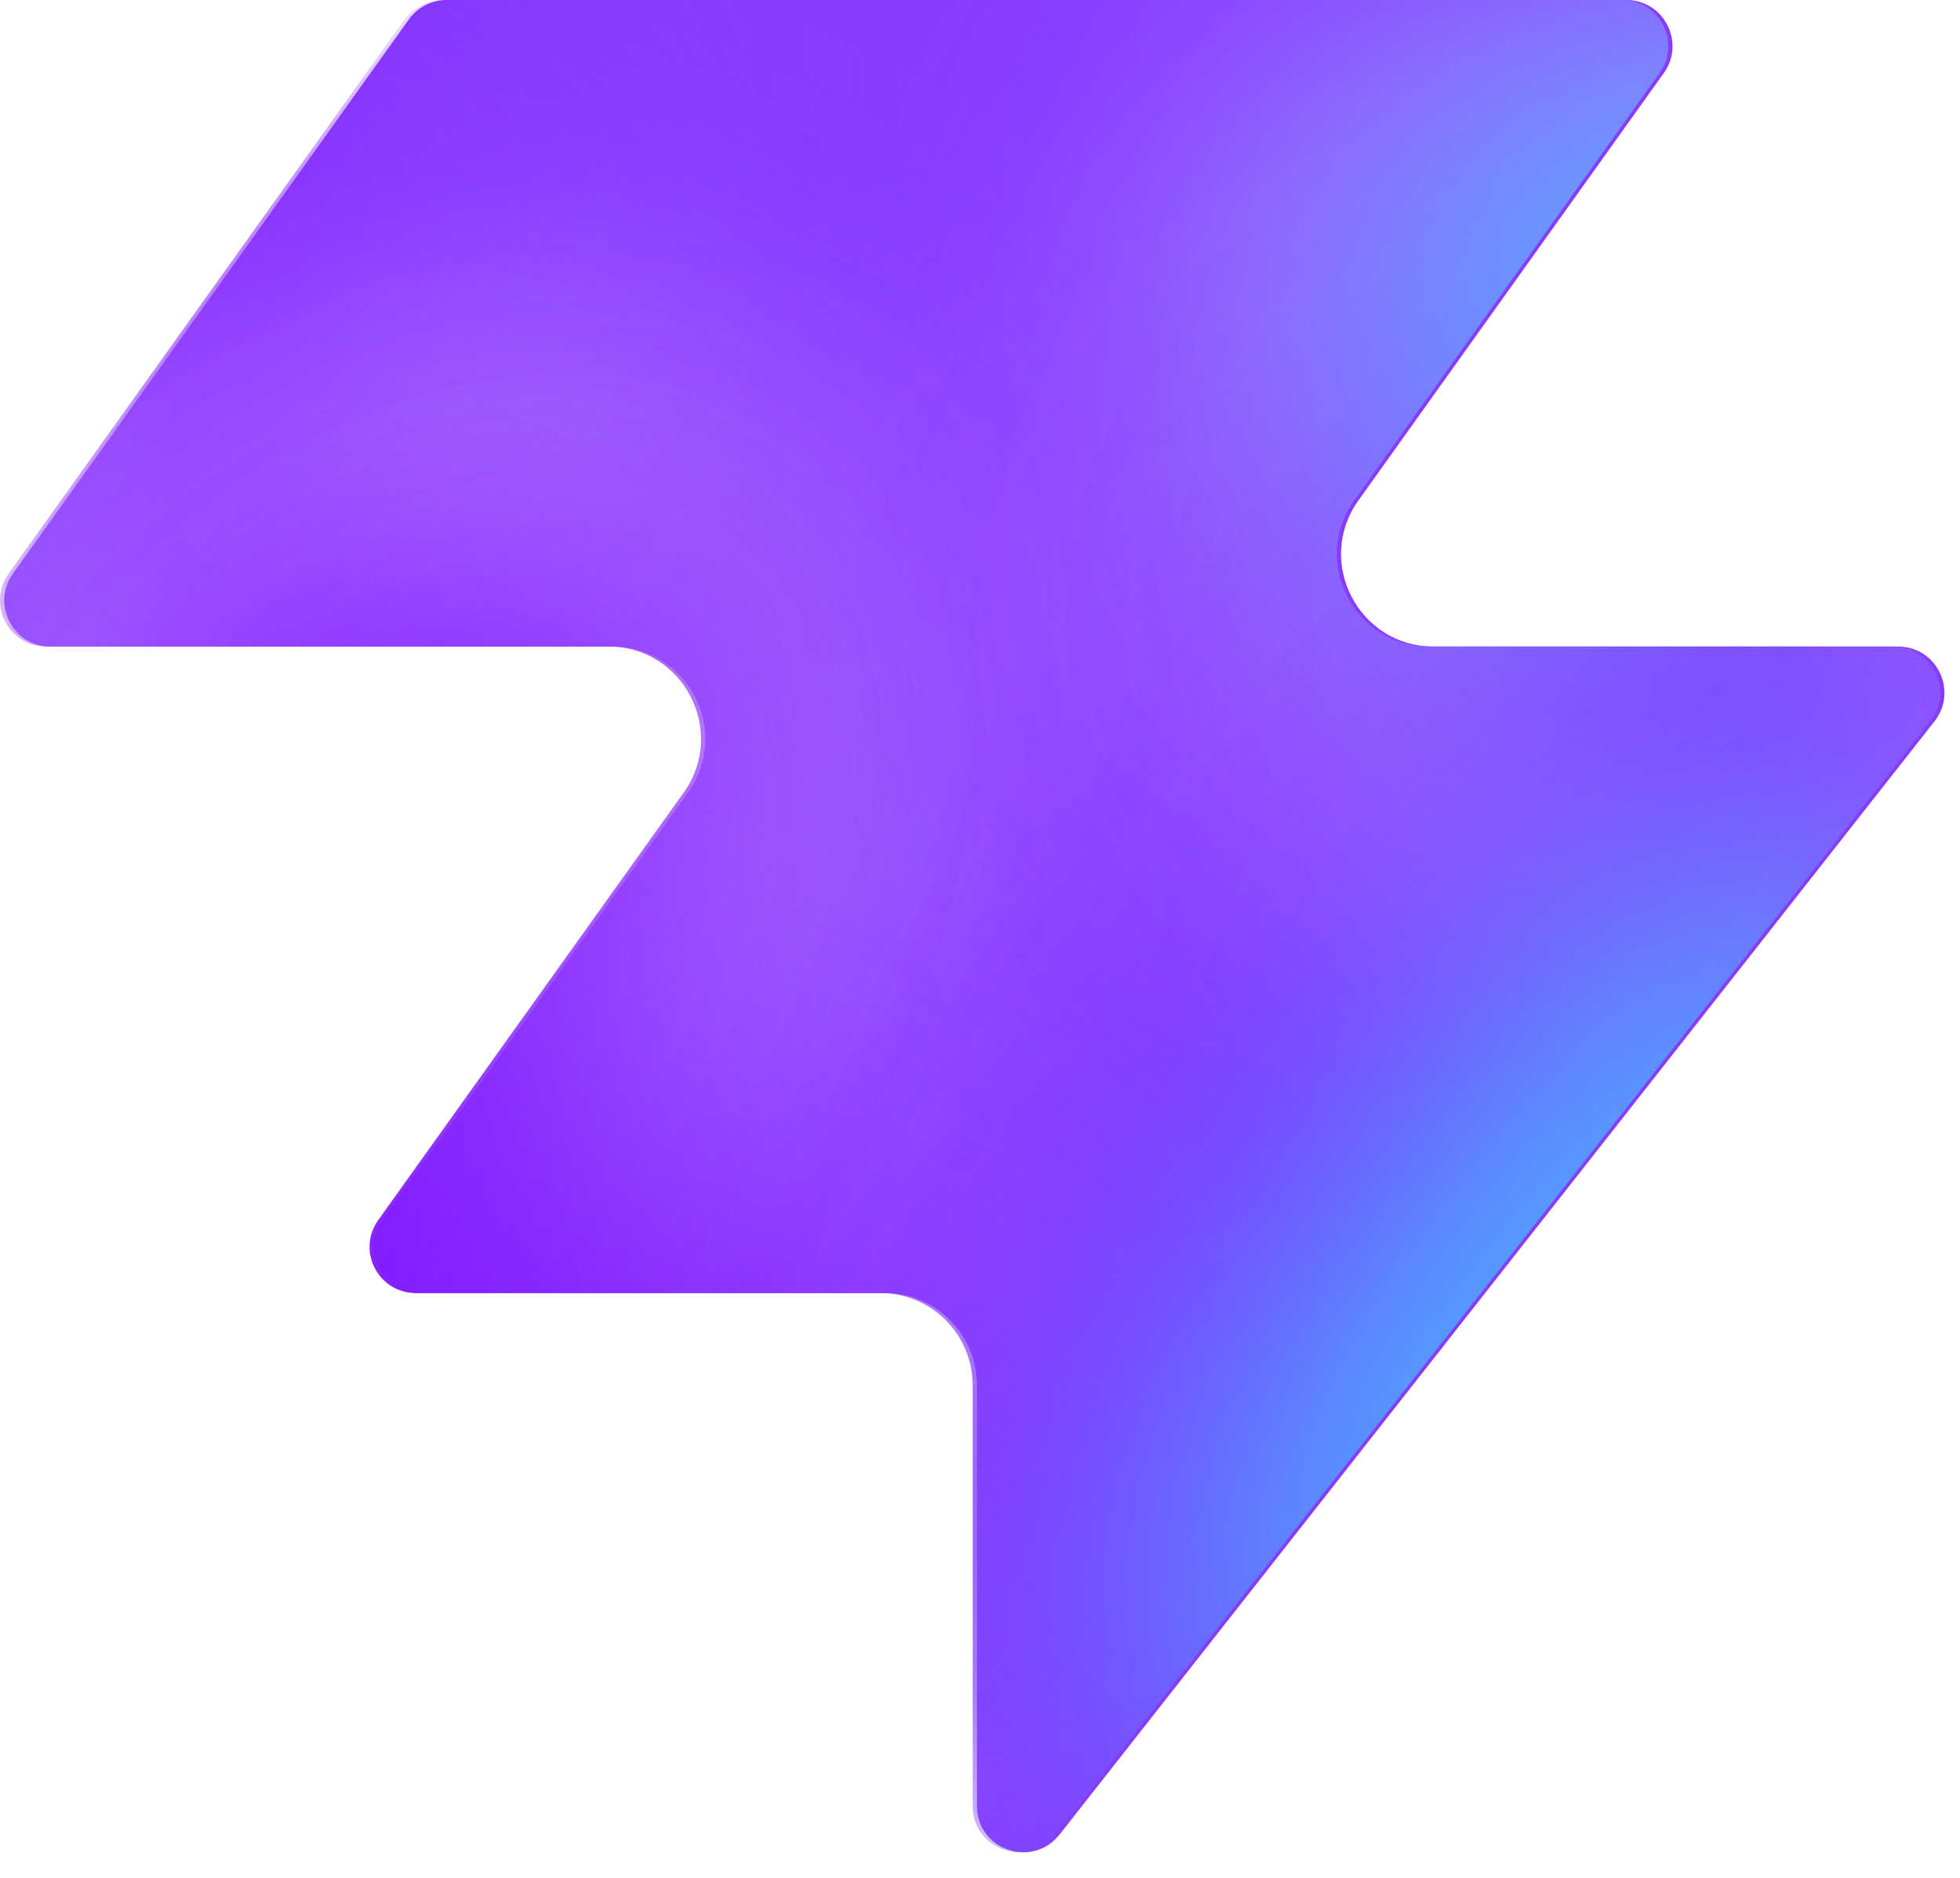
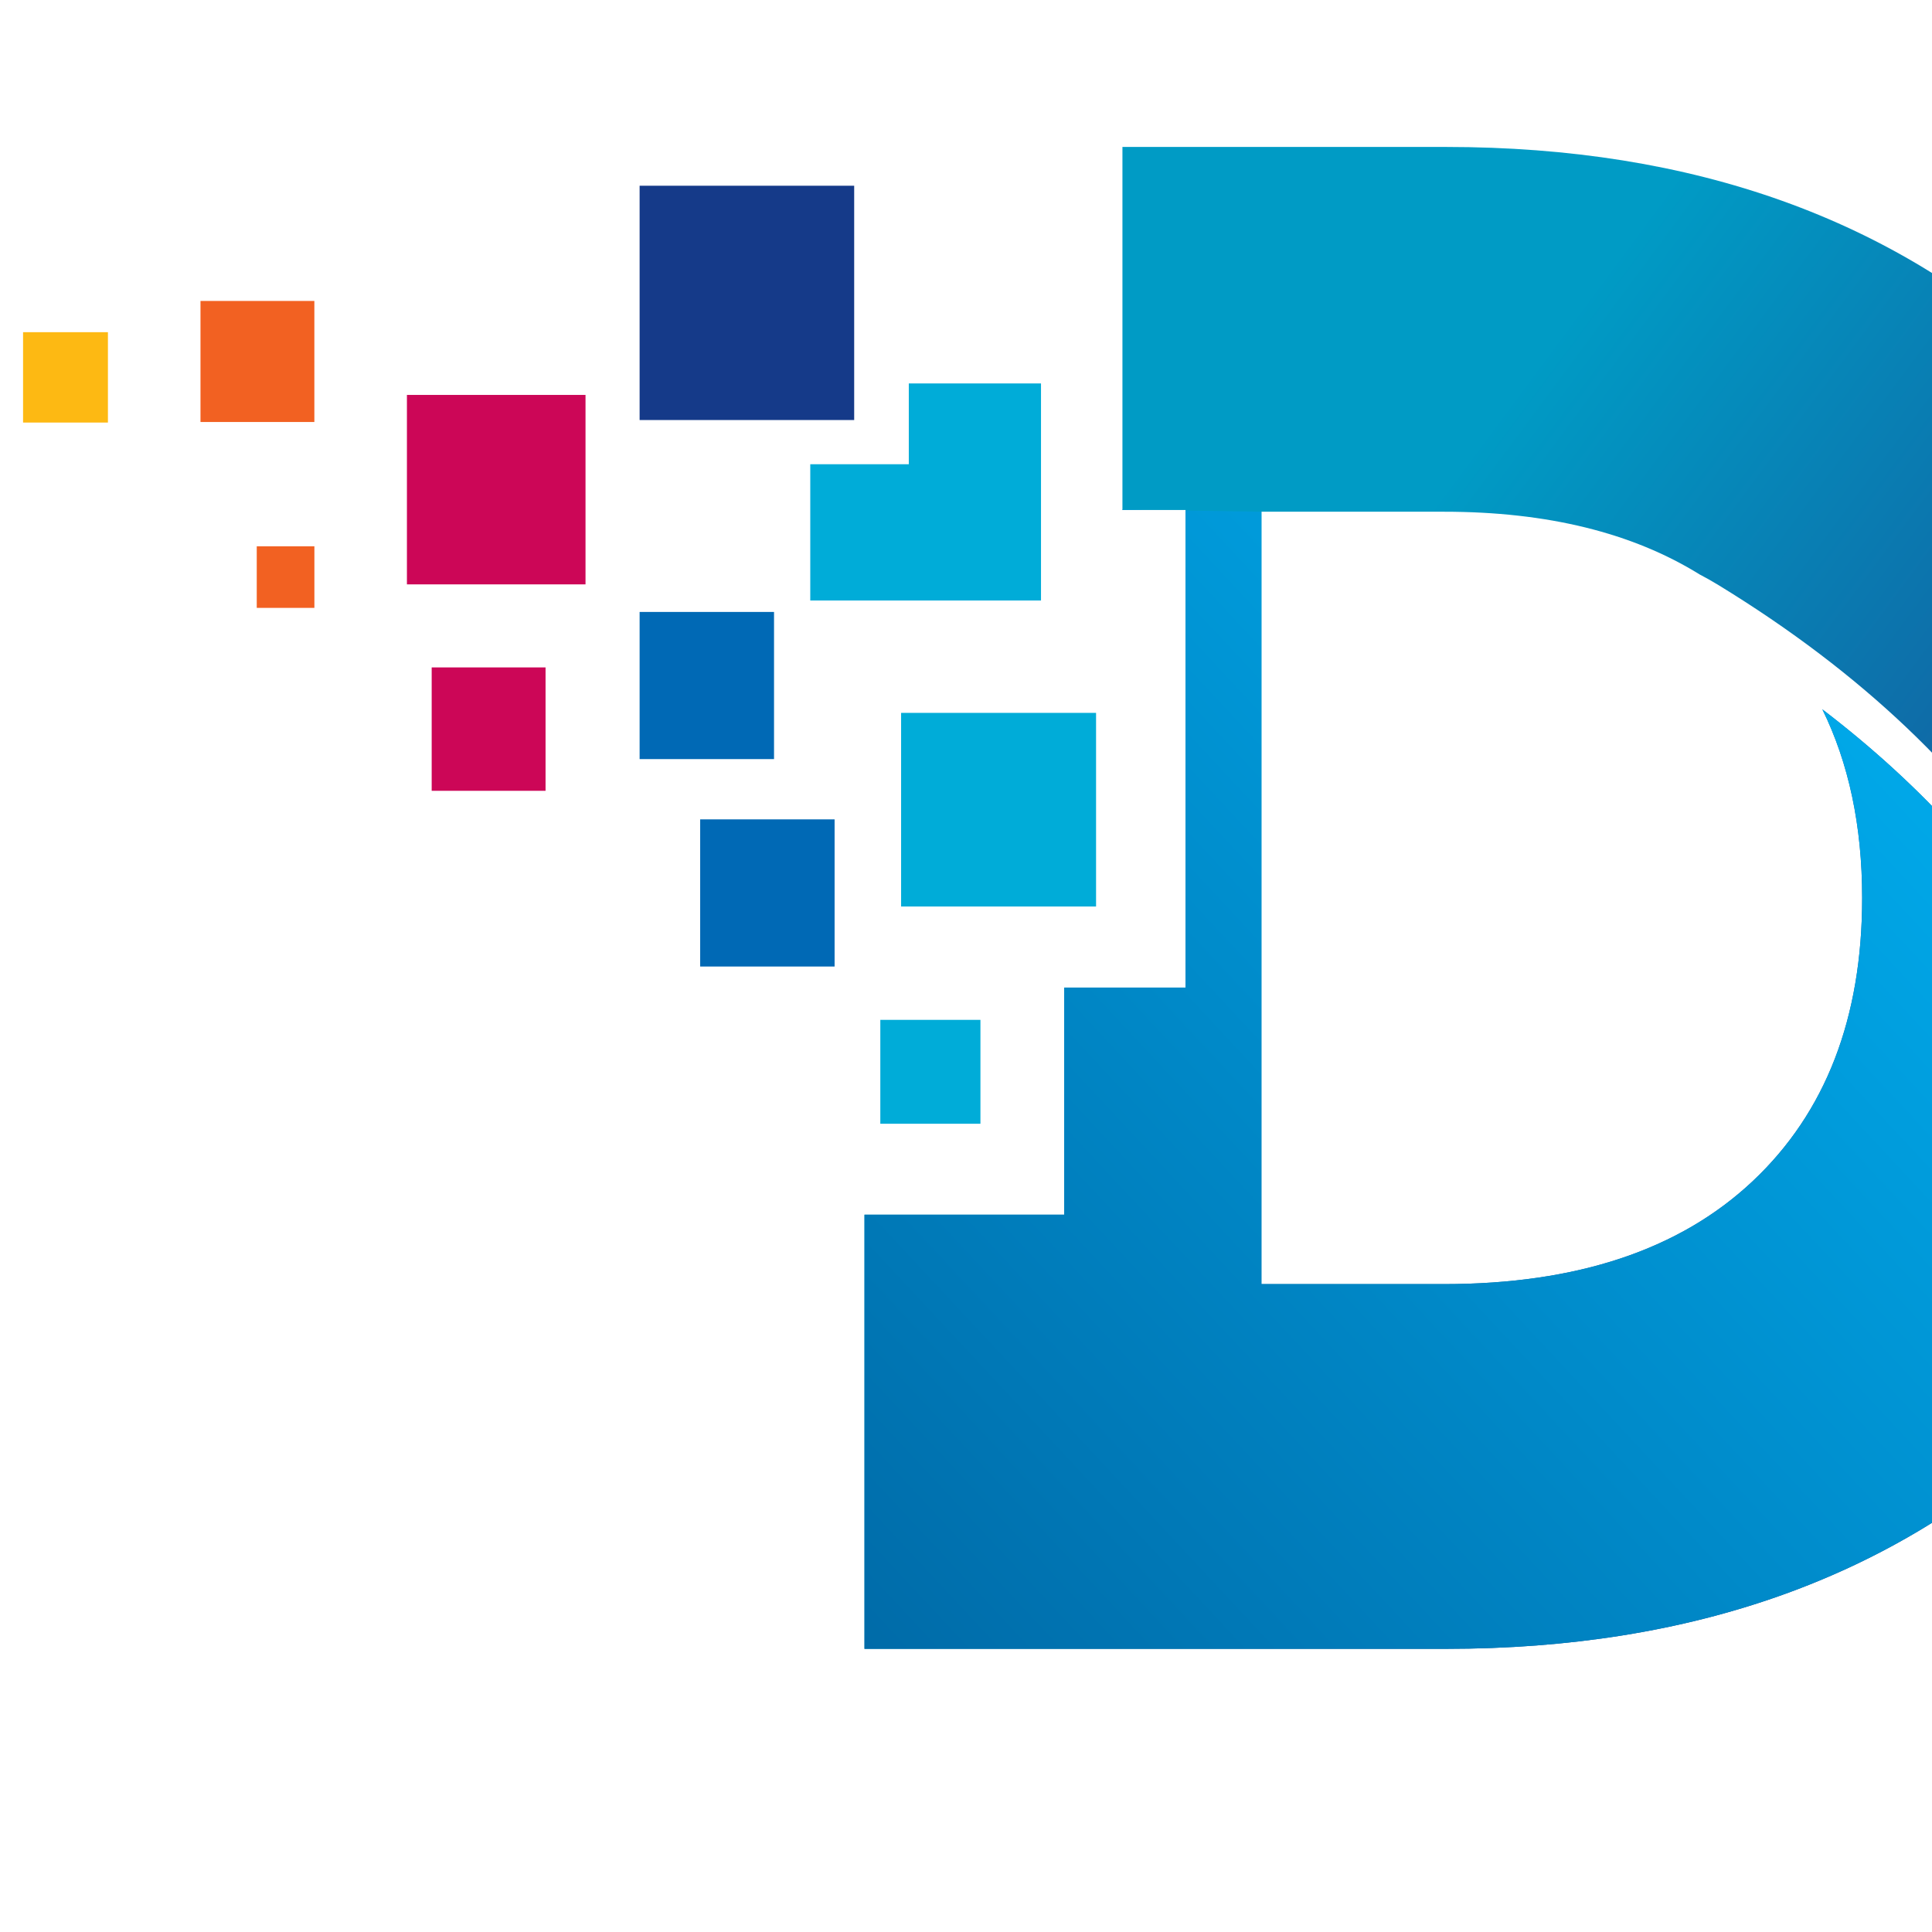
- <svg xmlns="http://www.w3.org/2000/svg" width="48" height="46" fill="none" viewBox="0 0 48 46">
-   <path fill="#863bff" d="M25.946 44.938c-.664.845-2.021.375-2.021-.698V33.937a2.26 2.26 0 0 0-2.262-2.262H10.287c-.92 0-1.456-1.04-.92-1.788l7.48-10.471c1.07-1.497 0-3.578-1.842-3.578H1.237c-.92 0-1.456-1.04-.92-1.788L10.013.474c.214-.297.556-.474.92-.474h28.894c.92 0 1.456 1.04.92 1.788l-7.48 10.471c-1.07 1.498 0 3.579 1.842 3.579h11.377c.943 0 1.473 1.088.89 1.83L25.947 44.94z" style="fill:#863bff;fill:color(display-p3 .525 .23 1);fill-opacity:1" />
-   <mask id="a" width="48" height="46" x="0" y="0" maskUnits="userSpaceOnUse" style="mask-type:alpha">
-     <path fill="#000" d="M25.842 44.938c-.664.844-2.021.375-2.021-.698V33.937a2.26 2.26 0 0 0-2.262-2.262H10.183c-.92 0-1.456-1.04-.92-1.788l7.48-10.471c1.07-1.498 0-3.579-1.842-3.579H1.133c-.92 0-1.456-1.04-.92-1.787L9.91.473c.214-.297.556-.474.92-.474h28.894c.92 0 1.456 1.04.92 1.788l-7.48 10.471c-1.07 1.498 0 3.578 1.842 3.578h11.377c.943 0 1.473 1.088.89 1.832L25.843 44.94z" style="fill:#000;fill-opacity:1" />
-   </mask>
-   <g mask="url(#a)">
-     <g filter="url(#b)">
-       <ellipse cx="5.508" cy="14.704" fill="#ede6ff" rx="5.508" ry="14.704" style="fill:#ede6ff;fill:color(display-p3 .927 .903 1);fill-opacity:1" transform="matrix(.00324 1 1 -.00324 -4.47 31.516)" />
-     </g>
-     <g filter="url(#c)">
-       <ellipse cx="10.399" cy="29.851" fill="#ede6ff" rx="10.399" ry="29.851" style="fill:#ede6ff;fill:color(display-p3 .927 .903 1);fill-opacity:1" transform="matrix(.00324 1 1 -.00324 -39.328 7.883)" />
-     </g>
-     <g filter="url(#d)">
-       <ellipse cx="5.508" cy="30.487" fill="#7e14ff" rx="5.508" ry="30.487" style="fill:#7e14ff;fill:color(display-p3 .492 .077 1);fill-opacity:1" transform="rotate(89.814 -25.913 -14.639)scale(1 -1)" />
-     </g>
-     <g filter="url(#e)">
-       <ellipse cx="5.508" cy="30.599" fill="#7e14ff" rx="5.508" ry="30.599" style="fill:#7e14ff;fill:color(display-p3 .492 .077 1);fill-opacity:1" transform="rotate(89.814 -32.644 -3.334)scale(1 -1)" />
-     </g>
-     <g filter="url(#f)">
-       <ellipse cx="5.508" cy="30.599" fill="#7e14ff" rx="5.508" ry="30.599" style="fill:#7e14ff;fill:color(display-p3 .492 .077 1);fill-opacity:1" transform="matrix(.00324 1 1 -.00324 -34.34 30.47)" />
-     </g>
-     <g filter="url(#g)">
-       <ellipse cx="14.072" cy="22.078" fill="#ede6ff" rx="14.072" ry="22.078" style="fill:#ede6ff;fill:color(display-p3 .927 .903 1);fill-opacity:1" transform="rotate(93.35 24.506 48.493)scale(-1 1)" />
-     </g>
-     <g filter="url(#h)">
-       <ellipse cx="3.47" cy="21.501" fill="#7e14ff" rx="3.47" ry="21.501" style="fill:#7e14ff;fill:color(display-p3 .492 .077 1);fill-opacity:1" transform="rotate(89.009 28.708 47.59)scale(-1 1)" />
-     </g>
-     <g filter="url(#i)">
-       <ellipse cx="3.47" cy="21.501" fill="#7e14ff" rx="3.47" ry="21.501" style="fill:#7e14ff;fill:color(display-p3 .492 .077 1);fill-opacity:1" transform="rotate(89.009 28.708 47.59)scale(-1 1)" />
-     </g>
-     <g filter="url(#j)">
-       <ellipse cx=".387" cy="8.972" fill="#7e14ff" rx="4.407" ry="29.108" style="fill:#7e14ff;fill:color(display-p3 .492 .077 1);fill-opacity:1" transform="rotate(39.51 .387 8.972)" />
-     </g>
-     <g filter="url(#k)">
-       <ellipse cx="47.523" cy="-6.092" fill="#7e14ff" rx="4.407" ry="29.108" style="fill:#7e14ff;fill:color(display-p3 .492 .077 1);fill-opacity:1" transform="rotate(37.892 47.523 -6.092)" />
-     </g>
-     <g filter="url(#l)">
-       <ellipse cx="41.412" cy="6.333" fill="#47bfff" rx="5.971" ry="9.665" style="fill:#47bfff;fill:color(display-p3 .28 .748 1);fill-opacity:1" transform="rotate(37.892 41.412 6.333)" />
-     </g>
-     <g filter="url(#m)">
-       <ellipse cx="-1.879" cy="38.332" fill="#7e14ff" rx="4.407" ry="29.108" style="fill:#7e14ff;fill:color(display-p3 .492 .077 1);fill-opacity:1" transform="rotate(37.892 -1.88 38.332)" />
-     </g>
-     <g filter="url(#n)">
-       <ellipse cx="-1.879" cy="38.332" fill="#7e14ff" rx="4.407" ry="29.108" style="fill:#7e14ff;fill:color(display-p3 .492 .077 1);fill-opacity:1" transform="rotate(37.892 -1.88 38.332)" />
-     </g>
-     <g filter="url(#o)">
-       <ellipse cx="35.651" cy="29.907" fill="#7e14ff" rx="4.407" ry="29.108" style="fill:#7e14ff;fill:color(display-p3 .492 .077 1);fill-opacity:1" transform="rotate(37.892 35.651 29.907)" />
-     </g>
-     <g filter="url(#p)">
-       <ellipse cx="38.418" cy="32.4" fill="#47bfff" rx="5.971" ry="15.297" style="fill:#47bfff;fill:color(display-p3 .28 .748 1);fill-opacity:1" transform="rotate(37.892 38.418 32.4)" />
+ <svg xmlns="http://www.w3.org/2000/svg" version="1.1" x="0px" y="0px" viewBox="-10 50 660 660" style="enable-background:new -10 50 660 660;" xml:space="preserve">
+   <style type="text/css">
+ 	.st0{fill:url(#SVGID_1_);}
+ 	.st2{fill:#F26122;}
+ 	.st3{fill:#CC0657;}
+ 	.st4{fill:#153A89;}
+ 	.st5{fill:#0069B5;}
+ 	.st6{fill:#00ACD8;}
+ </style>
+   <g id="design">
+     <g>
+       <g>
+         <linearGradient id="SVGID_1_" gradientUnits="userSpaceOnUse" x1="775.313" y1="605.897" x2="264.891" y2="227.382">
+           <stop offset="0" style="stop-color:#25237A" />
+           <stop offset="0.734" style="stop-color:#009BC5" />
+           <stop offset="1" style="stop-color:#009BC5" />
+         </linearGradient>
+         <path class="st0" d="M373.44,100.21v124.02h21.55v163.15h-41.44v77.57h-68.23v148.32h198.63c84.53,0,153.19-24.55,205.96-73.66     c16.93-15.75,31.1-32.73,42.59-50.92c-14.56-77.17-49.89-142.85-119.96-196.37c9.01,18.32,13.6,39.75,13.6,64.42     c0,41.05-12.46,73.29-37.38,96.75c-24.92,23.46-60.1,35.18-105.54,35.18h-62.3V224.81h62.3c35.39,0,64.48,7.21,87.42,21.44     c1.94,1.01,4.05,2.18,6.44,3.64c98.95,60.49,143.12,139.18,157.84,234.8c22.71-37.56,34.15-80.19,34.15-127.96     c0-72.8-26.39-133.76-79.16-182.87c-52.77-49.11-121.43-73.66-205.96-73.66H373.44z" />
+         <linearGradient id="SVGID_00000107588964869678080020000007096490705378465669_" gradientUnits="userSpaceOnUse" x1="659.004" y1="263.098" x2="256.115" y2="638.745">
+           <stop offset="0" style="stop-color:#00AEEF" />
+           <stop offset="1" style="stop-color:#0066A3" />
+         </linearGradient>
+         <path style="fill:url(#SVGID_00000107588964869678080020000007096490705378465669_);" d="M373.44,224.23h8.11     c-2.66-0.05-5.36-0.12-8.11-0.2V224.23z M394.99,224.41v162.97h-41.44v77.57h-68.23v148.32h198.63     c84.53,0,153.19-24.55,205.96-73.66c16.93-15.75,31.1-32.73,42.59-50.92c-14.56-77.17-49.89-142.85-119.96-196.37     c9.01,18.32,13.6,39.75,13.6,64.42c0,41.05-12.46,73.29-37.38,96.75c-24.92,23.46-60.1,35.18-105.54,35.18h-62.3V224.81" />
+         <rect x="58.49" y="152.81" class="st2" width="38.9" height="41.35" />
+         <rect x="129.01" y="184.91" class="st3" width="61.01" height="64.72" />
+         <rect x="137.47" y="278" class="st3" width="38.9" height="42.15" />
+         <rect x="208.5" y="113.45" class="st4" width="73.3" height="80.04" />
+         <rect x="208.5" y="259.05" class="st5" width="45.92" height="50.27" />
+         <rect x="229.19" y="329.91" class="st5" width="45.92" height="50.27" />
+         <rect x="290.73" y="398.4" class="st6" width="34.2" height="35.49" />
+         <rect x="297.83" y="293.53" class="st6" width="66.6" height="66.14" />
+         <polygon class="st6" points="345.62,255.14 345.62,180.99 300.46,180.99 300.46,208.59 266.8,208.59 266.8,255.14    " />
+         <rect x="77.71" y="236.62" class="st2" width="19.69" height="21.04" />
+         <rect x="-2.12" y="163.48" class="st2" style="fill:#FDB913;" width="28.99" height="30.87" />
+       </g>
    </g>
  </g>
-   <defs>
-     <filter id="b" width="60.045" height="41.654" x="-19.77" y="16.149" color-interpolation-filters="sRGB" filterUnits="userSpaceOnUse">
-       <feFlood flood-opacity="0" result="BackgroundImageFix" />
-       <feBlend in="SourceGraphic" in2="BackgroundImageFix" result="shape" />
-       <feGaussianBlur result="effect1_foregroundBlur_2002_17158" stdDeviation="7.659" />
-     </filter>
-     <filter id="c" width="90.34" height="51.437" x="-54.613" y="-7.533" color-interpolation-filters="sRGB" filterUnits="userSpaceOnUse">
-       <feFlood flood-opacity="0" result="BackgroundImageFix" />
-       <feBlend in="SourceGraphic" in2="BackgroundImageFix" result="shape" />
-       <feGaussianBlur result="effect1_foregroundBlur_2002_17158" stdDeviation="7.659" />
-     </filter>
-     <filter id="d" width="79.355" height="29.4" x="-49.64" y="2.03" color-interpolation-filters="sRGB" filterUnits="userSpaceOnUse">
-       <feFlood flood-opacity="0" result="BackgroundImageFix" />
-       <feBlend in="SourceGraphic" in2="BackgroundImageFix" result="shape" />
-       <feGaussianBlur result="effect1_foregroundBlur_2002_17158" stdDeviation="4.596" />
-     </filter>
-     <filter id="e" width="79.579" height="29.4" x="-45.045" y="20.029" color-interpolation-filters="sRGB" filterUnits="userSpaceOnUse">
-       <feFlood flood-opacity="0" result="BackgroundImageFix" />
-       <feBlend in="SourceGraphic" in2="BackgroundImageFix" result="shape" />
-       <feGaussianBlur result="effect1_foregroundBlur_2002_17158" stdDeviation="4.596" />
-     </filter>
-     <filter id="f" width="79.579" height="29.4" x="-43.513" y="21.178" color-interpolation-filters="sRGB" filterUnits="userSpaceOnUse">
-       <feFlood flood-opacity="0" result="BackgroundImageFix" />
-       <feBlend in="SourceGraphic" in2="BackgroundImageFix" result="shape" />
-       <feGaussianBlur result="effect1_foregroundBlur_2002_17158" stdDeviation="4.596" />
-     </filter>
-     <filter id="g" width="74.749" height="58.852" x="15.756" y="-17.901" color-interpolation-filters="sRGB" filterUnits="userSpaceOnUse">
-       <feFlood flood-opacity="0" result="BackgroundImageFix" />
-       <feBlend in="SourceGraphic" in2="BackgroundImageFix" result="shape" />
-       <feGaussianBlur result="effect1_foregroundBlur_2002_17158" stdDeviation="7.659" />
-     </filter>
-     <filter id="h" width="61.377" height="25.362" x="23.548" y="2.284" color-interpolation-filters="sRGB" filterUnits="userSpaceOnUse">
-       <feFlood flood-opacity="0" result="BackgroundImageFix" />
-       <feBlend in="SourceGraphic" in2="BackgroundImageFix" result="shape" />
-       <feGaussianBlur result="effect1_foregroundBlur_2002_17158" stdDeviation="4.596" />
-     </filter>
-     <filter id="i" width="61.377" height="25.362" x="23.548" y="2.284" color-interpolation-filters="sRGB" filterUnits="userSpaceOnUse">
-       <feFlood flood-opacity="0" result="BackgroundImageFix" />
-       <feBlend in="SourceGraphic" in2="BackgroundImageFix" result="shape" />
-       <feGaussianBlur result="effect1_foregroundBlur_2002_17158" stdDeviation="4.596" />
-     </filter>
-     <filter id="j" width="56.045" height="63.649" x="-27.636" y="-22.853" color-interpolation-filters="sRGB" filterUnits="userSpaceOnUse">
-       <feFlood flood-opacity="0" result="BackgroundImageFix" />
-       <feBlend in="SourceGraphic" in2="BackgroundImageFix" result="shape" />
-       <feGaussianBlur result="effect1_foregroundBlur_2002_17158" stdDeviation="4.596" />
-     </filter>
-     <filter id="k" width="54.814" height="64.646" x="20.116" y="-38.415" color-interpolation-filters="sRGB" filterUnits="userSpaceOnUse">
-       <feFlood flood-opacity="0" result="BackgroundImageFix" />
-       <feBlend in="SourceGraphic" in2="BackgroundImageFix" result="shape" />
-       <feGaussianBlur result="effect1_foregroundBlur_2002_17158" stdDeviation="4.596" />
-     </filter>
-     <filter id="l" width="33.541" height="35.313" x="24.641" y="-11.323" color-interpolation-filters="sRGB" filterUnits="userSpaceOnUse">
-       <feFlood flood-opacity="0" result="BackgroundImageFix" />
-       <feBlend in="SourceGraphic" in2="BackgroundImageFix" result="shape" />
-       <feGaussianBlur result="effect1_foregroundBlur_2002_17158" stdDeviation="4.596" />
-     </filter>
-     <filter id="m" width="54.814" height="64.646" x="-29.286" y="6.009" color-interpolation-filters="sRGB" filterUnits="userSpaceOnUse">
-       <feFlood flood-opacity="0" result="BackgroundImageFix" />
-       <feBlend in="SourceGraphic" in2="BackgroundImageFix" result="shape" />
-       <feGaussianBlur result="effect1_foregroundBlur_2002_17158" stdDeviation="4.596" />
-     </filter>
-     <filter id="n" width="54.814" height="64.646" x="-29.286" y="6.009" color-interpolation-filters="sRGB" filterUnits="userSpaceOnUse">
-       <feFlood flood-opacity="0" result="BackgroundImageFix" />
-       <feBlend in="SourceGraphic" in2="BackgroundImageFix" result="shape" />
-       <feGaussianBlur result="effect1_foregroundBlur_2002_17158" stdDeviation="4.596" />
-     </filter>
-     <filter id="o" width="54.814" height="64.646" x="8.244" y="-2.416" color-interpolation-filters="sRGB" filterUnits="userSpaceOnUse">
-       <feFlood flood-opacity="0" result="BackgroundImageFix" />
-       <feBlend in="SourceGraphic" in2="BackgroundImageFix" result="shape" />
-       <feGaussianBlur result="effect1_foregroundBlur_2002_17158" stdDeviation="4.596" />
-     </filter>
-     <filter id="p" width="39.409" height="43.623" x="18.713" y="10.588" color-interpolation-filters="sRGB" filterUnits="userSpaceOnUse">
-       <feFlood flood-opacity="0" result="BackgroundImageFix" />
-       <feBlend in="SourceGraphic" in2="BackgroundImageFix" result="shape" />
-       <feGaussianBlur result="effect1_foregroundBlur_2002_17158" stdDeviation="4.596" />
-     </filter>
-   </defs>
</svg>
